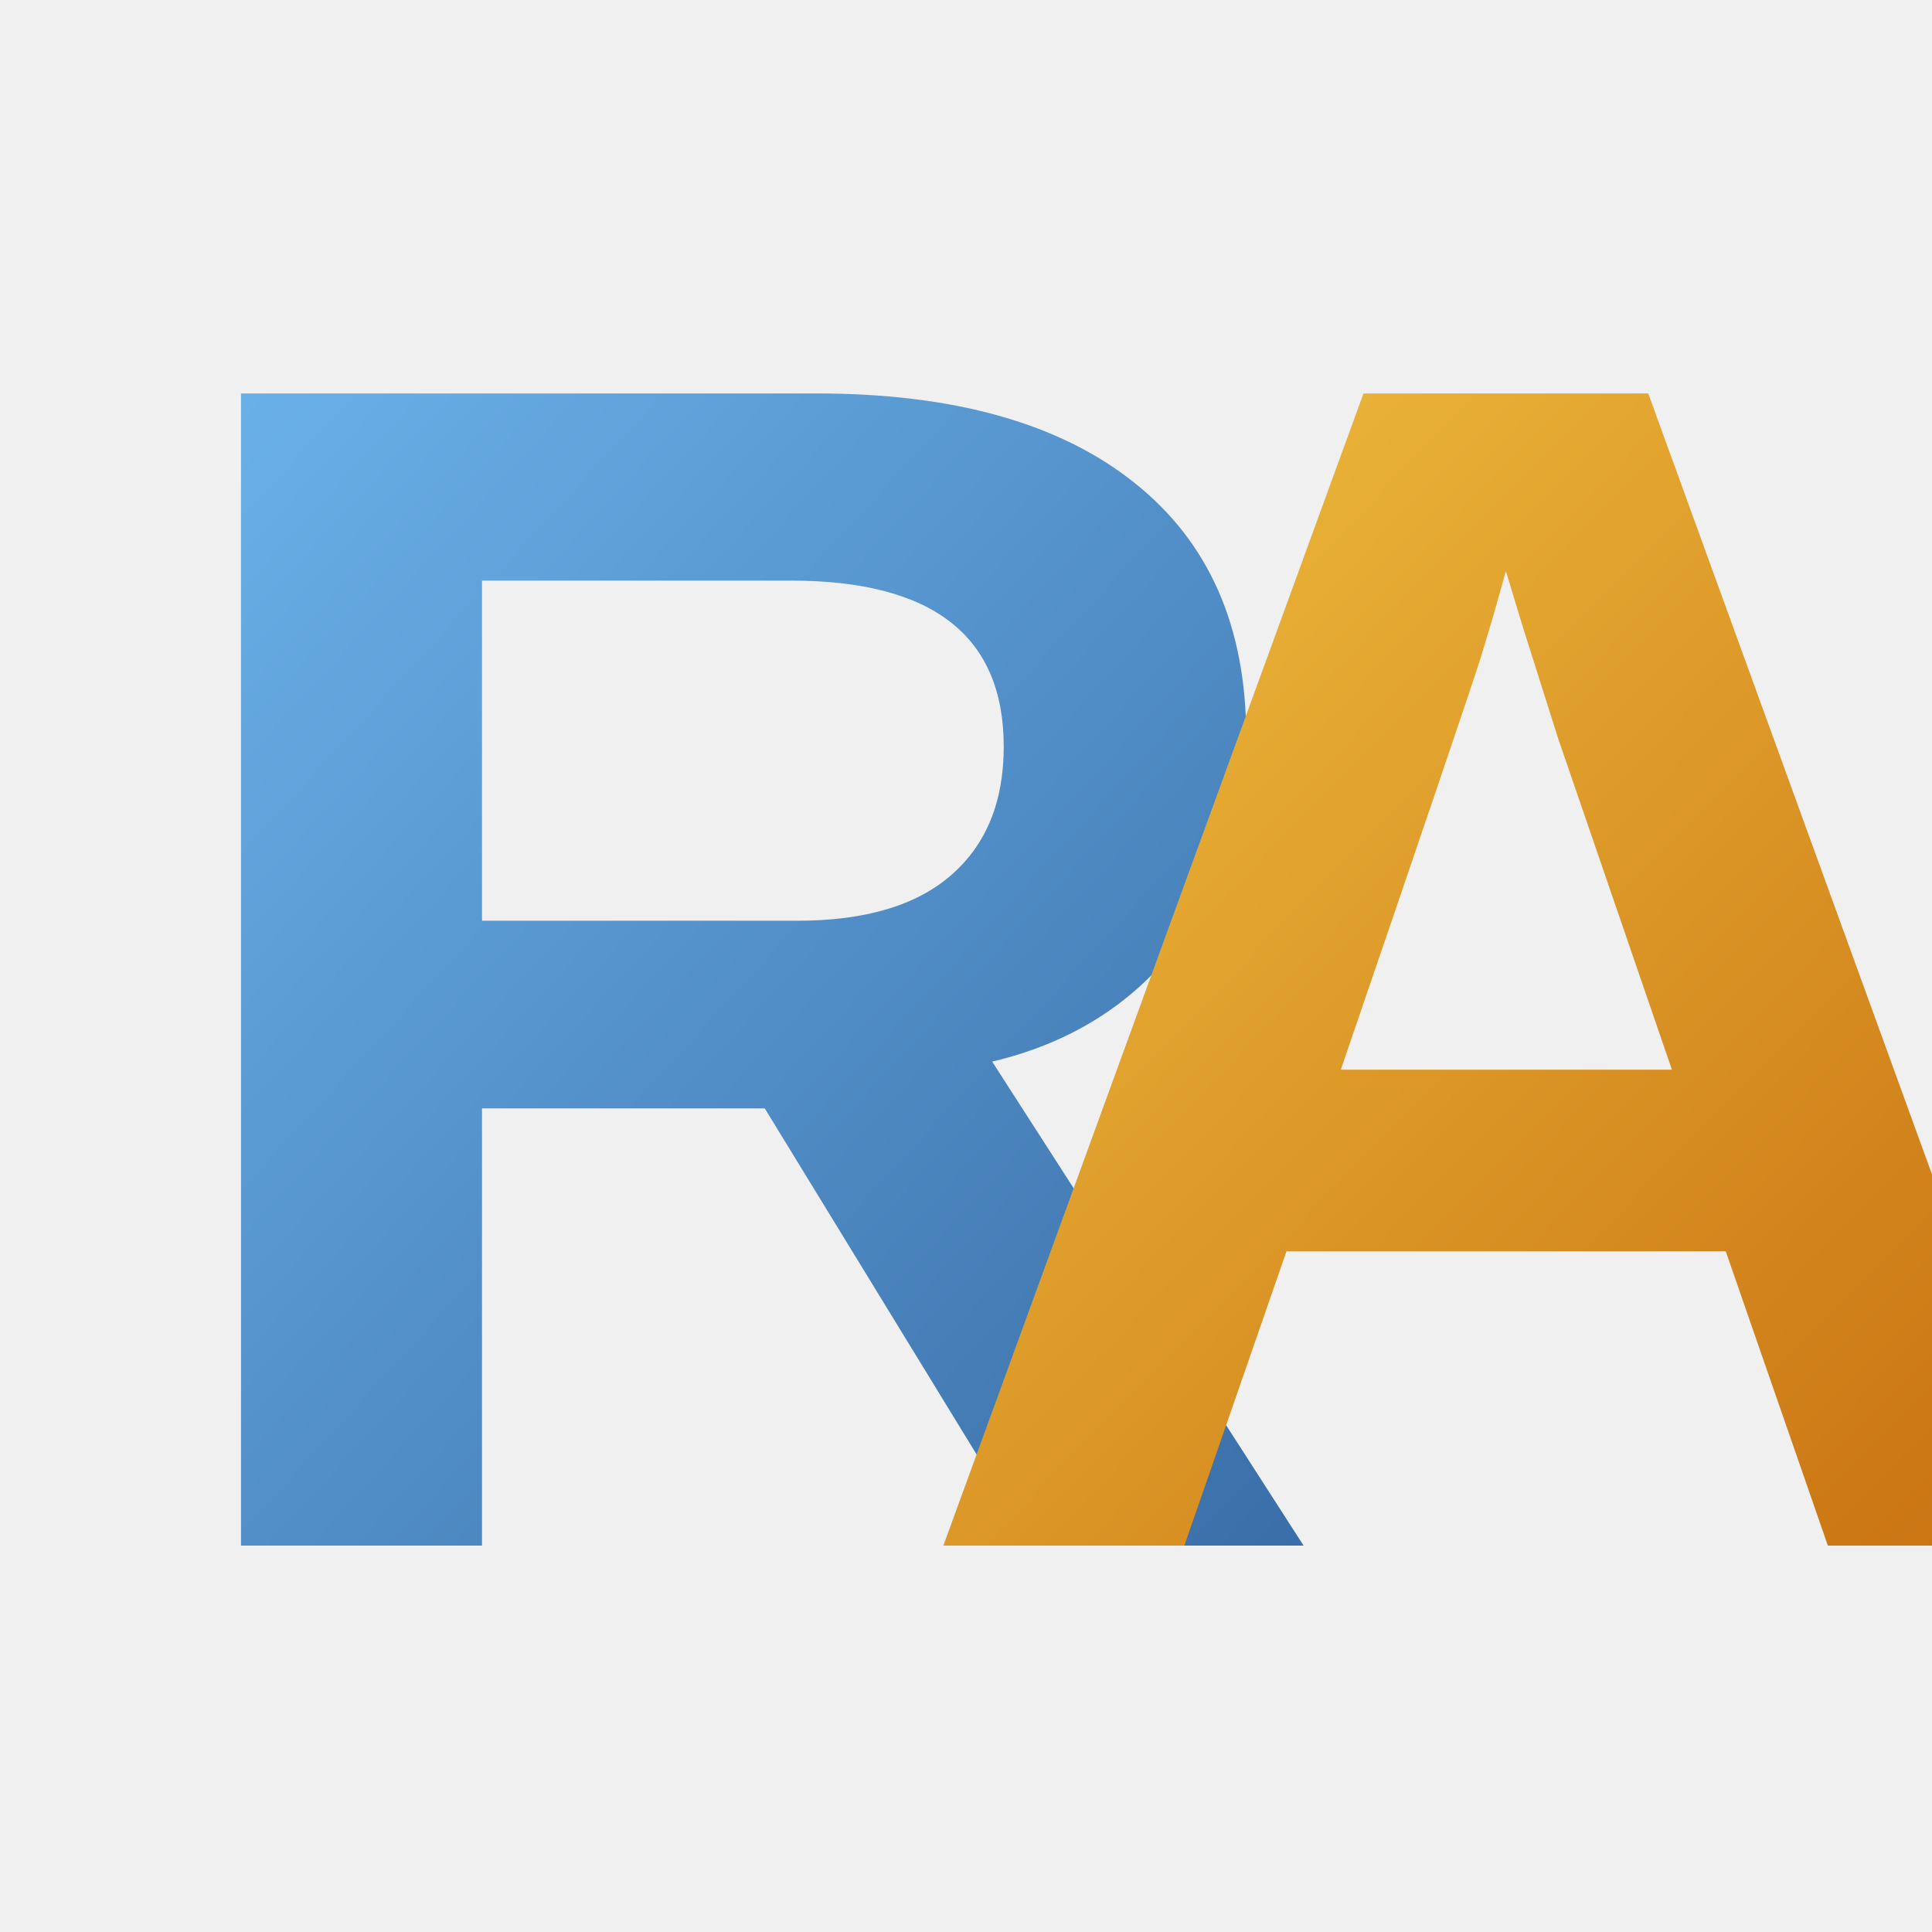
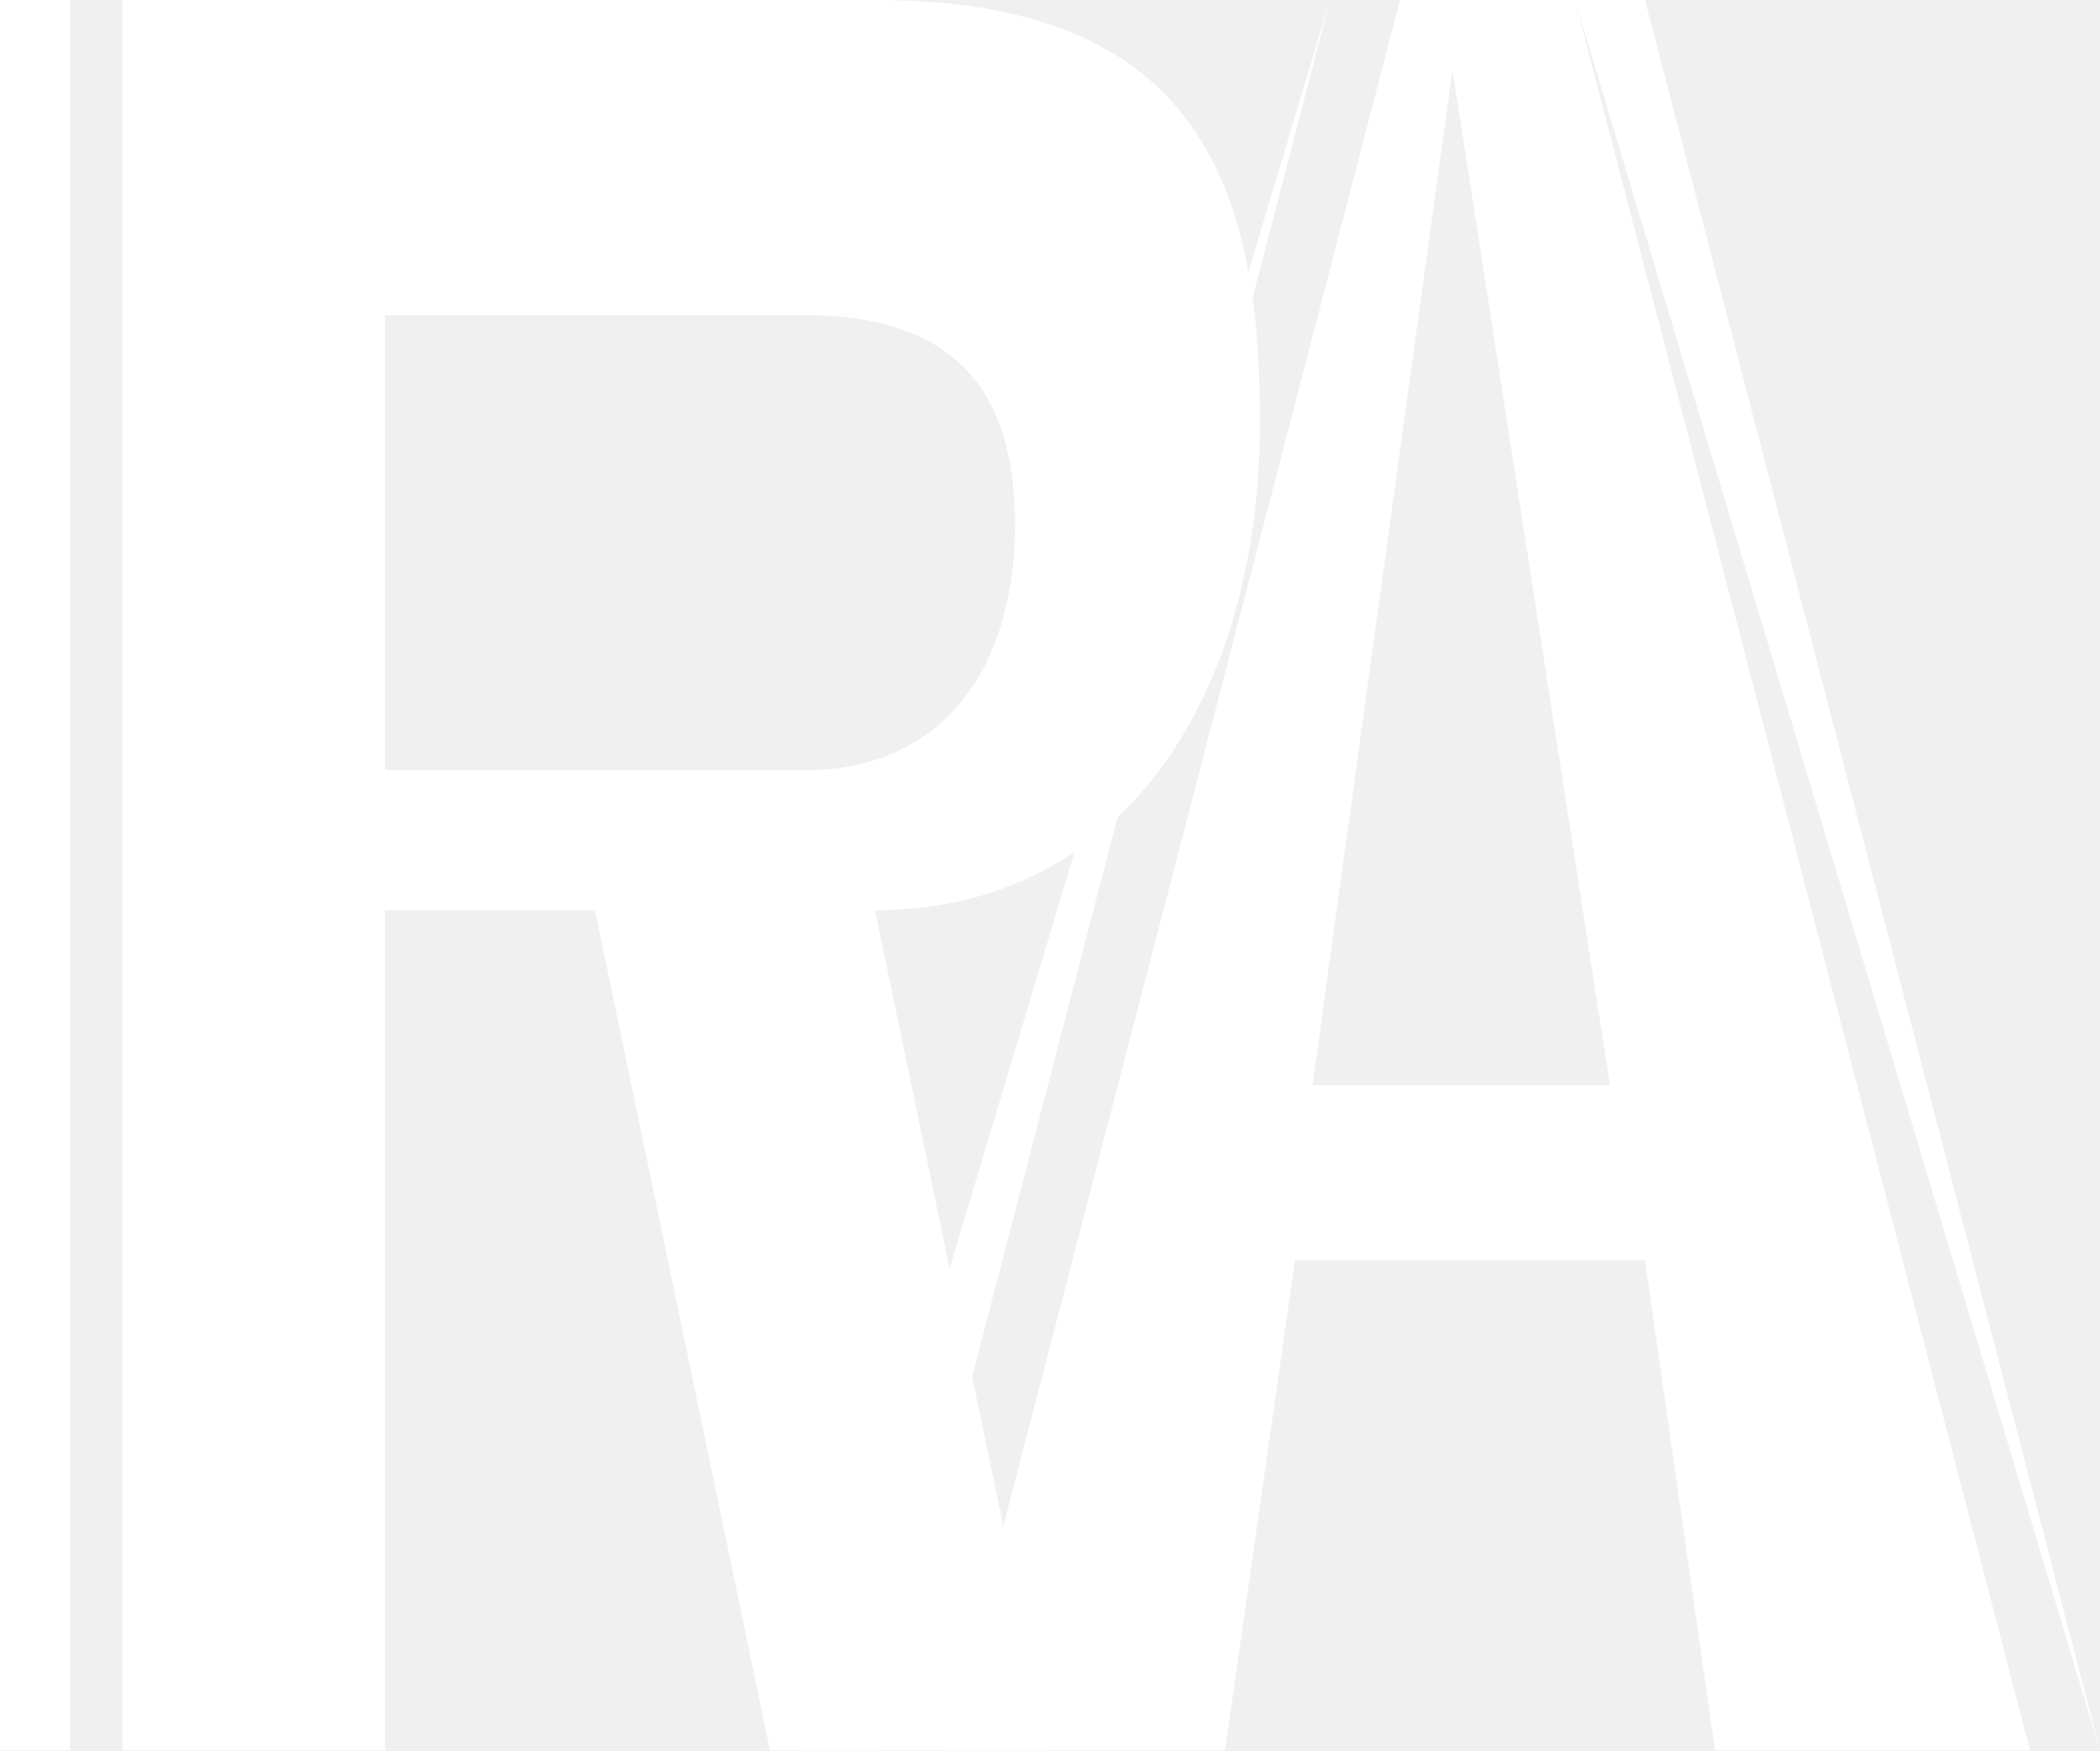
- <svg xmlns="http://www.w3.org/2000/svg" viewBox="0 0 60 60" width="60" height="60">
-   <defs>
-     <linearGradient id="rGrad" x1="0%" y1="0%" x2="100%" y2="100%">
-       <stop offset="0%" style="stop-color:#6ab0e8;stop-opacity:1" />
-       <stop offset="100%" style="stop-color:#3a6ea8;stop-opacity:1" />
-     </linearGradient>
-     <linearGradient id="aGrad" x1="0%" y1="0%" x2="100%" y2="100%">
-       <stop offset="0%" style="stop-color:#f0c040;stop-opacity:1" />
-       <stop offset="100%" style="stop-color:#c87010;stop-opacity:1" />
-     </linearGradient>
-   </defs>
-   <text x="4" y="48" font-family="Arial Black,Arial,sans-serif" font-weight="900" font-size="52" fill="url(#rGrad)">R</text>
-   <text x="28" y="48" font-family="Arial Black,Arial,sans-serif" font-weight="900" font-size="52" fill="url(#aGrad)">A</text>
+ <svg xmlns="http://www.w3.org/2000/svg" viewBox="0 0 120 100">
+   <g fill="#fff" fill-rule="evenodd">
+     <path d="       M 0,0       H 50       C 68,0 72,10 72,24       C 72,40 64,52 50,52       L 60,100 H 44       L 34,52 H 22       V 100 H 0       Z       M 22,18       H 46       C 56,18 58,24 58,30       C 58,38 54,44 46,44       H 22       Z       M 4,0 H 7 V 100 H 4 Z     " />
+     <path d="       M 76,0 H 90       L 120,100 H 98       L 94,72 H 74       L 70,100 H 46       Z       M 83,4 L 92,62 H 75 Z       M 50,100 L 54,100 L 80,0 L 76,0 Z       M 116,100 L 120,100 L 94,0 L 90,0 Z     " />
+   </g>
</svg>
